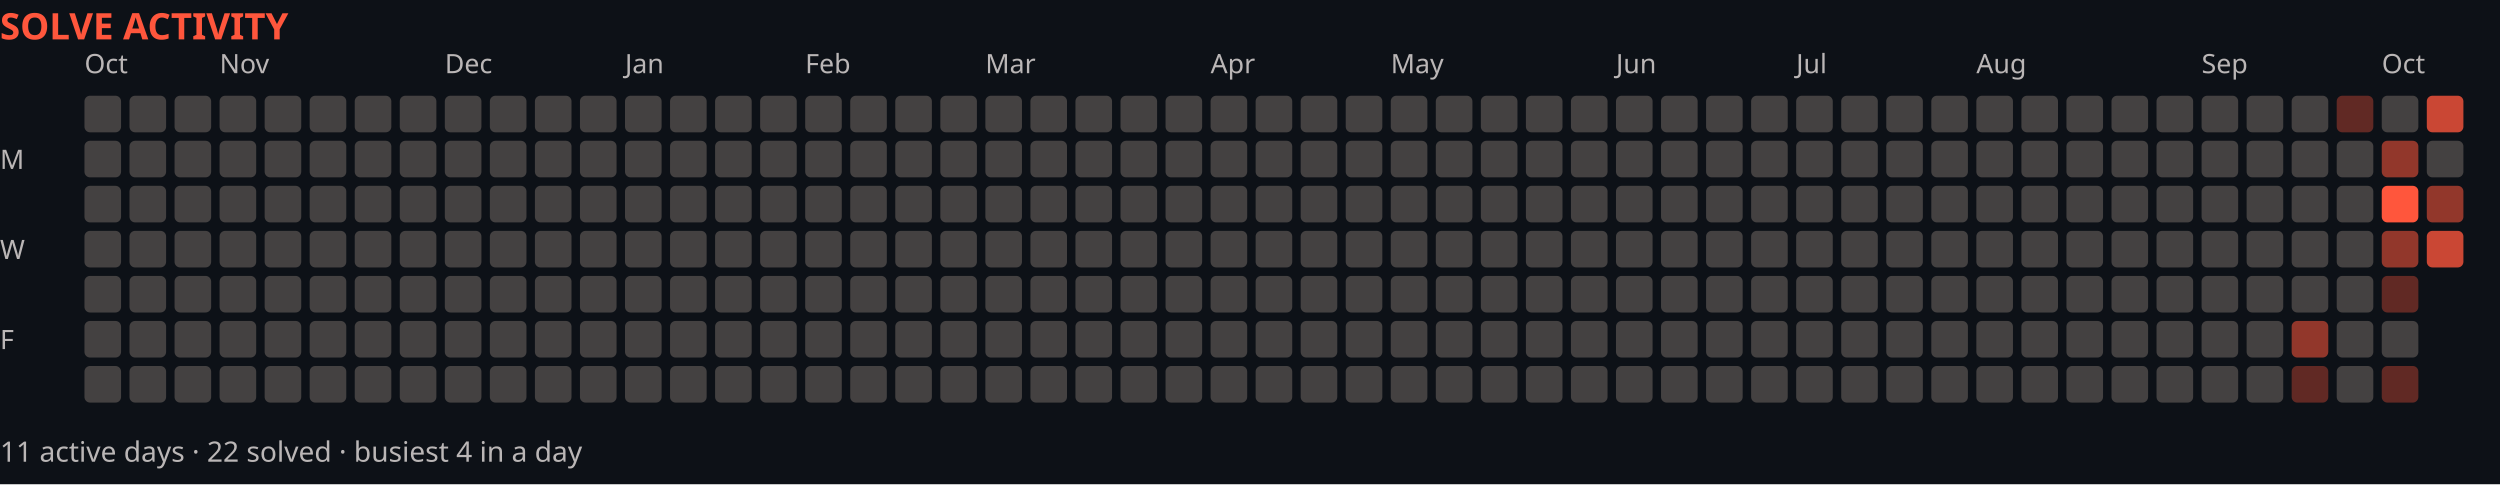
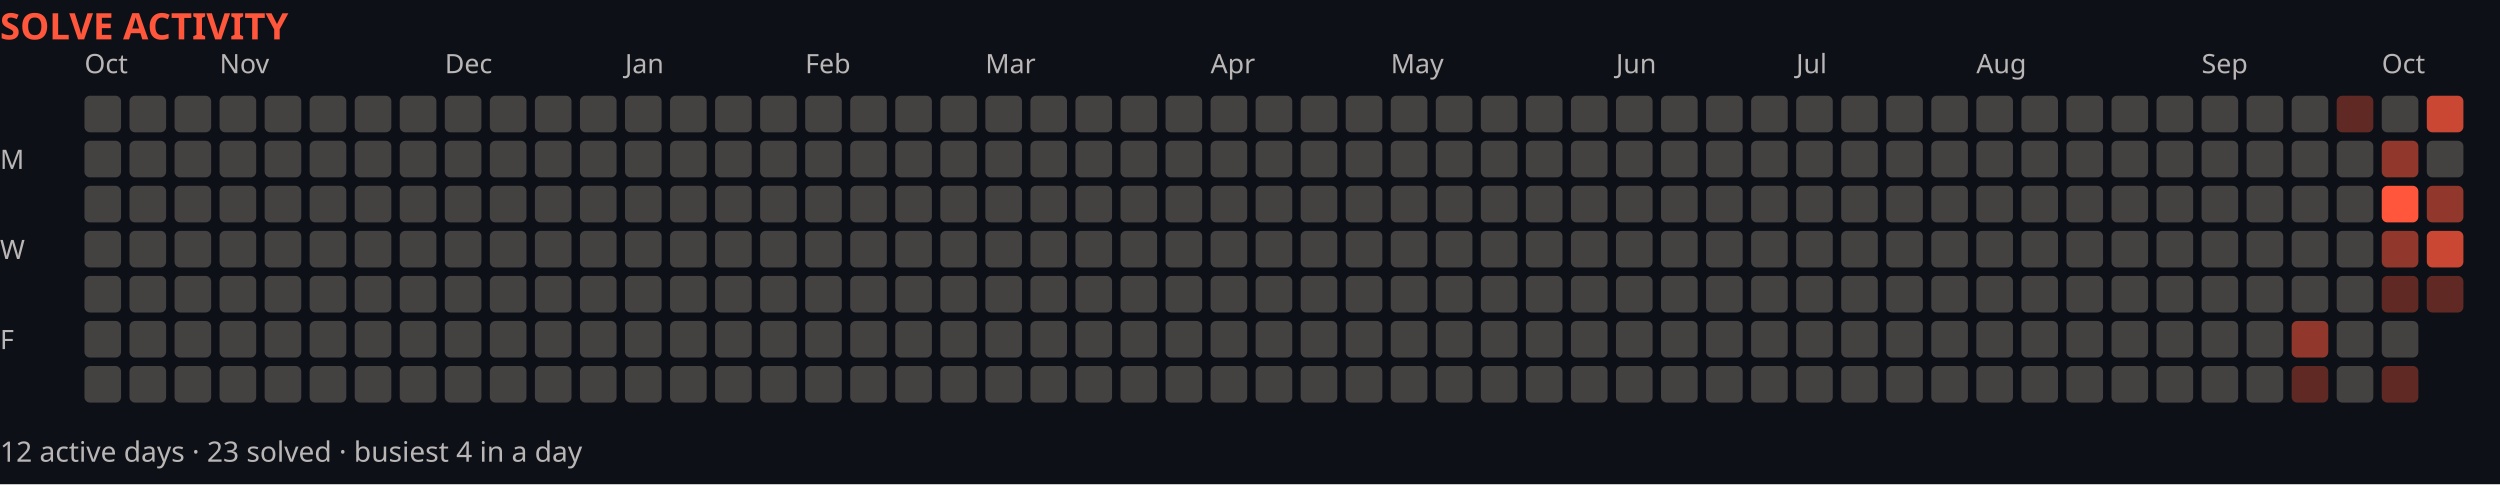
<svg xmlns="http://www.w3.org/2000/svg" width="888" height="172" viewBox="0 0 888 172" role="img" aria-label="Solve activity over the last year">
  <rect width="888" height="172" fill="#0d1117" />
  <text x="0" y="14" font-family="system-ui,sans-serif" font-size="13" font-weight="700" fill="#ff563c">SOLVE ACTIVITY</text>
  <text x="30" y="26" font-family="system-ui,sans-serif" font-size="9.5" fill="#bab6b6">Oct</text>
  <text x="78" y="26" font-family="system-ui,sans-serif" font-size="9.5" fill="#bab6b6">Nov</text>
  <text x="158" y="26" font-family="system-ui,sans-serif" font-size="9.5" fill="#bab6b6">Dec</text>
  <text x="222" y="26" font-family="system-ui,sans-serif" font-size="9.5" fill="#bab6b6">Jan</text>
  <text x="286" y="26" font-family="system-ui,sans-serif" font-size="9.5" fill="#bab6b6">Feb</text>
  <text x="350" y="26" font-family="system-ui,sans-serif" font-size="9.5" fill="#bab6b6">Mar</text>
  <text x="430" y="26" font-family="system-ui,sans-serif" font-size="9.5" fill="#bab6b6">Apr</text>
  <text x="494" y="26" font-family="system-ui,sans-serif" font-size="9.5" fill="#bab6b6">May</text>
  <text x="574" y="26" font-family="system-ui,sans-serif" font-size="9.5" fill="#bab6b6">Jun</text>
  <text x="638" y="26" font-family="system-ui,sans-serif" font-size="9.5" fill="#bab6b6">Jul</text>
  <text x="702" y="26" font-family="system-ui,sans-serif" font-size="9.5" fill="#bab6b6">Aug</text>
  <text x="782" y="26" font-family="system-ui,sans-serif" font-size="9.5" fill="#bab6b6">Sep</text>
  <text x="846" y="26" font-family="system-ui,sans-serif" font-size="9.5" fill="#bab6b6">Oct</text>
  <text x="0" y="60" font-family="system-ui,sans-serif" font-size="9.5" fill="#bab6b6">M</text>
  <text x="0" y="92" font-family="system-ui,sans-serif" font-size="9.5" fill="#bab6b6">W</text>
  <text x="0" y="124" font-family="system-ui,sans-serif" font-size="9.5" fill="#bab6b6">F</text>
  <rect x="30" y="34" width="13" height="13" fill="#444141" rx="2" />
  <rect x="30" y="50" width="13" height="13" fill="#444141" rx="2" />
  <rect x="30" y="66" width="13" height="13" fill="#444141" rx="2" />
  <rect x="30" y="82" width="13" height="13" fill="#444141" rx="2" />
  <rect x="30" y="98" width="13" height="13" fill="#444141" rx="2" />
  <rect x="30" y="114" width="13" height="13" fill="#444141" rx="2" />
  <rect x="30" y="130" width="13" height="13" fill="#444141" rx="2" />
  <rect x="46" y="34" width="13" height="13" fill="#444141" rx="2" />
  <rect x="46" y="50" width="13" height="13" fill="#444141" rx="2" />
  <rect x="46" y="66" width="13" height="13" fill="#444141" rx="2" />
  <rect x="46" y="82" width="13" height="13" fill="#444141" rx="2" />
  <rect x="46" y="98" width="13" height="13" fill="#444141" rx="2" />
  <rect x="46" y="114" width="13" height="13" fill="#444141" rx="2" />
  <rect x="46" y="130" width="13" height="13" fill="#444141" rx="2" />
  <rect x="62" y="34" width="13" height="13" fill="#444141" rx="2" />
  <rect x="62" y="50" width="13" height="13" fill="#444141" rx="2" />
  <rect x="62" y="66" width="13" height="13" fill="#444141" rx="2" />
  <rect x="62" y="82" width="13" height="13" fill="#444141" rx="2" />
  <rect x="62" y="98" width="13" height="13" fill="#444141" rx="2" />
  <rect x="62" y="114" width="13" height="13" fill="#444141" rx="2" />
  <rect x="62" y="130" width="13" height="13" fill="#444141" rx="2" />
  <rect x="78" y="34" width="13" height="13" fill="#444141" rx="2" />
  <rect x="78" y="50" width="13" height="13" fill="#444141" rx="2" />
  <rect x="78" y="66" width="13" height="13" fill="#444141" rx="2" />
  <rect x="78" y="82" width="13" height="13" fill="#444141" rx="2" />
  <rect x="78" y="98" width="13" height="13" fill="#444141" rx="2" />
  <rect x="78" y="114" width="13" height="13" fill="#444141" rx="2" />
  <rect x="78" y="130" width="13" height="13" fill="#444141" rx="2" />
  <rect x="94" y="34" width="13" height="13" fill="#444141" rx="2" />
  <rect x="94" y="50" width="13" height="13" fill="#444141" rx="2" />
  <rect x="94" y="66" width="13" height="13" fill="#444141" rx="2" />
  <rect x="94" y="82" width="13" height="13" fill="#444141" rx="2" />
  <rect x="94" y="98" width="13" height="13" fill="#444141" rx="2" />
  <rect x="94" y="114" width="13" height="13" fill="#444141" rx="2" />
  <rect x="94" y="130" width="13" height="13" fill="#444141" rx="2" />
  <rect x="110" y="34" width="13" height="13" fill="#444141" rx="2" />
  <rect x="110" y="50" width="13" height="13" fill="#444141" rx="2" />
  <rect x="110" y="66" width="13" height="13" fill="#444141" rx="2" />
  <rect x="110" y="82" width="13" height="13" fill="#444141" rx="2" />
  <rect x="110" y="98" width="13" height="13" fill="#444141" rx="2" />
  <rect x="110" y="114" width="13" height="13" fill="#444141" rx="2" />
  <rect x="110" y="130" width="13" height="13" fill="#444141" rx="2" />
  <rect x="126" y="34" width="13" height="13" fill="#444141" rx="2" />
  <rect x="126" y="50" width="13" height="13" fill="#444141" rx="2" />
  <rect x="126" y="66" width="13" height="13" fill="#444141" rx="2" />
  <rect x="126" y="82" width="13" height="13" fill="#444141" rx="2" />
  <rect x="126" y="98" width="13" height="13" fill="#444141" rx="2" />
  <rect x="126" y="114" width="13" height="13" fill="#444141" rx="2" />
  <rect x="126" y="130" width="13" height="13" fill="#444141" rx="2" />
  <rect x="142" y="34" width="13" height="13" fill="#444141" rx="2" />
  <rect x="142" y="50" width="13" height="13" fill="#444141" rx="2" />
  <rect x="142" y="66" width="13" height="13" fill="#444141" rx="2" />
  <rect x="142" y="82" width="13" height="13" fill="#444141" rx="2" />
  <rect x="142" y="98" width="13" height="13" fill="#444141" rx="2" />
  <rect x="142" y="114" width="13" height="13" fill="#444141" rx="2" />
  <rect x="142" y="130" width="13" height="13" fill="#444141" rx="2" />
  <rect x="158" y="34" width="13" height="13" fill="#444141" rx="2" />
  <rect x="158" y="50" width="13" height="13" fill="#444141" rx="2" />
  <rect x="158" y="66" width="13" height="13" fill="#444141" rx="2" />
  <rect x="158" y="82" width="13" height="13" fill="#444141" rx="2" />
  <rect x="158" y="98" width="13" height="13" fill="#444141" rx="2" />
  <rect x="158" y="114" width="13" height="13" fill="#444141" rx="2" />
  <rect x="158" y="130" width="13" height="13" fill="#444141" rx="2" />
  <rect x="174" y="34" width="13" height="13" fill="#444141" rx="2" />
  <rect x="174" y="50" width="13" height="13" fill="#444141" rx="2" />
  <rect x="174" y="66" width="13" height="13" fill="#444141" rx="2" />
  <rect x="174" y="82" width="13" height="13" fill="#444141" rx="2" />
  <rect x="174" y="98" width="13" height="13" fill="#444141" rx="2" />
  <rect x="174" y="114" width="13" height="13" fill="#444141" rx="2" />
  <rect x="174" y="130" width="13" height="13" fill="#444141" rx="2" />
  <rect x="190" y="34" width="13" height="13" fill="#444141" rx="2" />
  <rect x="190" y="50" width="13" height="13" fill="#444141" rx="2" />
  <rect x="190" y="66" width="13" height="13" fill="#444141" rx="2" />
  <rect x="190" y="82" width="13" height="13" fill="#444141" rx="2" />
  <rect x="190" y="98" width="13" height="13" fill="#444141" rx="2" />
  <rect x="190" y="114" width="13" height="13" fill="#444141" rx="2" />
  <rect x="190" y="130" width="13" height="13" fill="#444141" rx="2" />
  <rect x="206" y="34" width="13" height="13" fill="#444141" rx="2" />
  <rect x="206" y="50" width="13" height="13" fill="#444141" rx="2" />
  <rect x="206" y="66" width="13" height="13" fill="#444141" rx="2" />
  <rect x="206" y="82" width="13" height="13" fill="#444141" rx="2" />
  <rect x="206" y="98" width="13" height="13" fill="#444141" rx="2" />
  <rect x="206" y="114" width="13" height="13" fill="#444141" rx="2" />
  <rect x="206" y="130" width="13" height="13" fill="#444141" rx="2" />
  <rect x="222" y="34" width="13" height="13" fill="#444141" rx="2" />
  <rect x="222" y="50" width="13" height="13" fill="#444141" rx="2" />
  <rect x="222" y="66" width="13" height="13" fill="#444141" rx="2" />
  <rect x="222" y="82" width="13" height="13" fill="#444141" rx="2" />
  <rect x="222" y="98" width="13" height="13" fill="#444141" rx="2" />
  <rect x="222" y="114" width="13" height="13" fill="#444141" rx="2" />
  <rect x="222" y="130" width="13" height="13" fill="#444141" rx="2" />
  <rect x="238" y="34" width="13" height="13" fill="#444141" rx="2" />
  <rect x="238" y="50" width="13" height="13" fill="#444141" rx="2" />
  <rect x="238" y="66" width="13" height="13" fill="#444141" rx="2" />
  <rect x="238" y="82" width="13" height="13" fill="#444141" rx="2" />
  <rect x="238" y="98" width="13" height="13" fill="#444141" rx="2" />
  <rect x="238" y="114" width="13" height="13" fill="#444141" rx="2" />
  <rect x="238" y="130" width="13" height="13" fill="#444141" rx="2" />
  <rect x="254" y="34" width="13" height="13" fill="#444141" rx="2" />
  <rect x="254" y="50" width="13" height="13" fill="#444141" rx="2" />
  <rect x="254" y="66" width="13" height="13" fill="#444141" rx="2" />
  <rect x="254" y="82" width="13" height="13" fill="#444141" rx="2" />
  <rect x="254" y="98" width="13" height="13" fill="#444141" rx="2" />
  <rect x="254" y="114" width="13" height="13" fill="#444141" rx="2" />
  <rect x="254" y="130" width="13" height="13" fill="#444141" rx="2" />
  <rect x="270" y="34" width="13" height="13" fill="#444141" rx="2" />
  <rect x="270" y="50" width="13" height="13" fill="#444141" rx="2" />
  <rect x="270" y="66" width="13" height="13" fill="#444141" rx="2" />
  <rect x="270" y="82" width="13" height="13" fill="#444141" rx="2" />
  <rect x="270" y="98" width="13" height="13" fill="#444141" rx="2" />
  <rect x="270" y="114" width="13" height="13" fill="#444141" rx="2" />
  <rect x="270" y="130" width="13" height="13" fill="#444141" rx="2" />
  <rect x="286" y="34" width="13" height="13" fill="#444141" rx="2" />
  <rect x="286" y="50" width="13" height="13" fill="#444141" rx="2" />
  <rect x="286" y="66" width="13" height="13" fill="#444141" rx="2" />
  <rect x="286" y="82" width="13" height="13" fill="#444141" rx="2" />
  <rect x="286" y="98" width="13" height="13" fill="#444141" rx="2" />
  <rect x="286" y="114" width="13" height="13" fill="#444141" rx="2" />
  <rect x="286" y="130" width="13" height="13" fill="#444141" rx="2" />
  <rect x="302" y="34" width="13" height="13" fill="#444141" rx="2" />
  <rect x="302" y="50" width="13" height="13" fill="#444141" rx="2" />
  <rect x="302" y="66" width="13" height="13" fill="#444141" rx="2" />
  <rect x="302" y="82" width="13" height="13" fill="#444141" rx="2" />
  <rect x="302" y="98" width="13" height="13" fill="#444141" rx="2" />
  <rect x="302" y="114" width="13" height="13" fill="#444141" rx="2" />
  <rect x="302" y="130" width="13" height="13" fill="#444141" rx="2" />
  <rect x="318" y="34" width="13" height="13" fill="#444141" rx="2" />
  <rect x="318" y="50" width="13" height="13" fill="#444141" rx="2" />
  <rect x="318" y="66" width="13" height="13" fill="#444141" rx="2" />
  <rect x="318" y="82" width="13" height="13" fill="#444141" rx="2" />
  <rect x="318" y="98" width="13" height="13" fill="#444141" rx="2" />
  <rect x="318" y="114" width="13" height="13" fill="#444141" rx="2" />
  <rect x="318" y="130" width="13" height="13" fill="#444141" rx="2" />
  <rect x="334" y="34" width="13" height="13" fill="#444141" rx="2" />
  <rect x="334" y="50" width="13" height="13" fill="#444141" rx="2" />
  <rect x="334" y="66" width="13" height="13" fill="#444141" rx="2" />
  <rect x="334" y="82" width="13" height="13" fill="#444141" rx="2" />
  <rect x="334" y="98" width="13" height="13" fill="#444141" rx="2" />
  <rect x="334" y="114" width="13" height="13" fill="#444141" rx="2" />
  <rect x="334" y="130" width="13" height="13" fill="#444141" rx="2" />
  <rect x="350" y="34" width="13" height="13" fill="#444141" rx="2" />
  <rect x="350" y="50" width="13" height="13" fill="#444141" rx="2" />
  <rect x="350" y="66" width="13" height="13" fill="#444141" rx="2" />
  <rect x="350" y="82" width="13" height="13" fill="#444141" rx="2" />
  <rect x="350" y="98" width="13" height="13" fill="#444141" rx="2" />
  <rect x="350" y="114" width="13" height="13" fill="#444141" rx="2" />
  <rect x="350" y="130" width="13" height="13" fill="#444141" rx="2" />
  <rect x="366" y="34" width="13" height="13" fill="#444141" rx="2" />
  <rect x="366" y="50" width="13" height="13" fill="#444141" rx="2" />
  <rect x="366" y="66" width="13" height="13" fill="#444141" rx="2" />
  <rect x="366" y="82" width="13" height="13" fill="#444141" rx="2" />
  <rect x="366" y="98" width="13" height="13" fill="#444141" rx="2" />
  <rect x="366" y="114" width="13" height="13" fill="#444141" rx="2" />
  <rect x="366" y="130" width="13" height="13" fill="#444141" rx="2" />
  <rect x="382" y="34" width="13" height="13" fill="#444141" rx="2" />
  <rect x="382" y="50" width="13" height="13" fill="#444141" rx="2" />
  <rect x="382" y="66" width="13" height="13" fill="#444141" rx="2" />
  <rect x="382" y="82" width="13" height="13" fill="#444141" rx="2" />
  <rect x="382" y="98" width="13" height="13" fill="#444141" rx="2" />
  <rect x="382" y="114" width="13" height="13" fill="#444141" rx="2" />
  <rect x="382" y="130" width="13" height="13" fill="#444141" rx="2" />
  <rect x="398" y="34" width="13" height="13" fill="#444141" rx="2" />
  <rect x="398" y="50" width="13" height="13" fill="#444141" rx="2" />
  <rect x="398" y="66" width="13" height="13" fill="#444141" rx="2" />
  <rect x="398" y="82" width="13" height="13" fill="#444141" rx="2" />
  <rect x="398" y="98" width="13" height="13" fill="#444141" rx="2" />
  <rect x="398" y="114" width="13" height="13" fill="#444141" rx="2" />
  <rect x="398" y="130" width="13" height="13" fill="#444141" rx="2" />
  <rect x="414" y="34" width="13" height="13" fill="#444141" rx="2" />
  <rect x="414" y="50" width="13" height="13" fill="#444141" rx="2" />
  <rect x="414" y="66" width="13" height="13" fill="#444141" rx="2" />
  <rect x="414" y="82" width="13" height="13" fill="#444141" rx="2" />
  <rect x="414" y="98" width="13" height="13" fill="#444141" rx="2" />
  <rect x="414" y="114" width="13" height="13" fill="#444141" rx="2" />
  <rect x="414" y="130" width="13" height="13" fill="#444141" rx="2" />
  <rect x="430" y="34" width="13" height="13" fill="#444141" rx="2" />
  <rect x="430" y="50" width="13" height="13" fill="#444141" rx="2" />
  <rect x="430" y="66" width="13" height="13" fill="#444141" rx="2" />
  <rect x="430" y="82" width="13" height="13" fill="#444141" rx="2" />
  <rect x="430" y="98" width="13" height="13" fill="#444141" rx="2" />
  <rect x="430" y="114" width="13" height="13" fill="#444141" rx="2" />
  <rect x="430" y="130" width="13" height="13" fill="#444141" rx="2" />
  <rect x="446" y="34" width="13" height="13" fill="#444141" rx="2" />
  <rect x="446" y="50" width="13" height="13" fill="#444141" rx="2" />
  <rect x="446" y="66" width="13" height="13" fill="#444141" rx="2" />
  <rect x="446" y="82" width="13" height="13" fill="#444141" rx="2" />
  <rect x="446" y="98" width="13" height="13" fill="#444141" rx="2" />
  <rect x="446" y="114" width="13" height="13" fill="#444141" rx="2" />
  <rect x="446" y="130" width="13" height="13" fill="#444141" rx="2" />
  <rect x="462" y="34" width="13" height="13" fill="#444141" rx="2" />
  <rect x="462" y="50" width="13" height="13" fill="#444141" rx="2" />
  <rect x="462" y="66" width="13" height="13" fill="#444141" rx="2" />
  <rect x="462" y="82" width="13" height="13" fill="#444141" rx="2" />
  <rect x="462" y="98" width="13" height="13" fill="#444141" rx="2" />
  <rect x="462" y="114" width="13" height="13" fill="#444141" rx="2" />
  <rect x="462" y="130" width="13" height="13" fill="#444141" rx="2" />
  <rect x="478" y="34" width="13" height="13" fill="#444141" rx="2" />
  <rect x="478" y="50" width="13" height="13" fill="#444141" rx="2" />
  <rect x="478" y="66" width="13" height="13" fill="#444141" rx="2" />
  <rect x="478" y="82" width="13" height="13" fill="#444141" rx="2" />
  <rect x="478" y="98" width="13" height="13" fill="#444141" rx="2" />
  <rect x="478" y="114" width="13" height="13" fill="#444141" rx="2" />
  <rect x="478" y="130" width="13" height="13" fill="#444141" rx="2" />
  <rect x="494" y="34" width="13" height="13" fill="#444141" rx="2" />
  <rect x="494" y="50" width="13" height="13" fill="#444141" rx="2" />
  <rect x="494" y="66" width="13" height="13" fill="#444141" rx="2" />
  <rect x="494" y="82" width="13" height="13" fill="#444141" rx="2" />
  <rect x="494" y="98" width="13" height="13" fill="#444141" rx="2" />
  <rect x="494" y="114" width="13" height="13" fill="#444141" rx="2" />
  <rect x="494" y="130" width="13" height="13" fill="#444141" rx="2" />
  <rect x="510" y="34" width="13" height="13" fill="#444141" rx="2" />
  <rect x="510" y="50" width="13" height="13" fill="#444141" rx="2" />
  <rect x="510" y="66" width="13" height="13" fill="#444141" rx="2" />
  <rect x="510" y="82" width="13" height="13" fill="#444141" rx="2" />
  <rect x="510" y="98" width="13" height="13" fill="#444141" rx="2" />
  <rect x="510" y="114" width="13" height="13" fill="#444141" rx="2" />
  <rect x="510" y="130" width="13" height="13" fill="#444141" rx="2" />
  <rect x="526" y="34" width="13" height="13" fill="#444141" rx="2" />
  <rect x="526" y="50" width="13" height="13" fill="#444141" rx="2" />
  <rect x="526" y="66" width="13" height="13" fill="#444141" rx="2" />
  <rect x="526" y="82" width="13" height="13" fill="#444141" rx="2" />
  <rect x="526" y="98" width="13" height="13" fill="#444141" rx="2" />
  <rect x="526" y="114" width="13" height="13" fill="#444141" rx="2" />
  <rect x="526" y="130" width="13" height="13" fill="#444141" rx="2" />
  <rect x="542" y="34" width="13" height="13" fill="#444141" rx="2" />
  <rect x="542" y="50" width="13" height="13" fill="#444141" rx="2" />
  <rect x="542" y="66" width="13" height="13" fill="#444141" rx="2" />
  <rect x="542" y="82" width="13" height="13" fill="#444141" rx="2" />
  <rect x="542" y="98" width="13" height="13" fill="#444141" rx="2" />
  <rect x="542" y="114" width="13" height="13" fill="#444141" rx="2" />
  <rect x="542" y="130" width="13" height="13" fill="#444141" rx="2" />
  <rect x="558" y="34" width="13" height="13" fill="#444141" rx="2" />
  <rect x="558" y="50" width="13" height="13" fill="#444141" rx="2" />
  <rect x="558" y="66" width="13" height="13" fill="#444141" rx="2" />
  <rect x="558" y="82" width="13" height="13" fill="#444141" rx="2" />
  <rect x="558" y="98" width="13" height="13" fill="#444141" rx="2" />
  <rect x="558" y="114" width="13" height="13" fill="#444141" rx="2" />
  <rect x="558" y="130" width="13" height="13" fill="#444141" rx="2" />
  <rect x="574" y="34" width="13" height="13" fill="#444141" rx="2" />
  <rect x="574" y="50" width="13" height="13" fill="#444141" rx="2" />
  <rect x="574" y="66" width="13" height="13" fill="#444141" rx="2" />
  <rect x="574" y="82" width="13" height="13" fill="#444141" rx="2" />
  <rect x="574" y="98" width="13" height="13" fill="#444141" rx="2" />
  <rect x="574" y="114" width="13" height="13" fill="#444141" rx="2" />
  <rect x="574" y="130" width="13" height="13" fill="#444141" rx="2" />
  <rect x="590" y="34" width="13" height="13" fill="#444141" rx="2" />
  <rect x="590" y="50" width="13" height="13" fill="#444141" rx="2" />
  <rect x="590" y="66" width="13" height="13" fill="#444141" rx="2" />
  <rect x="590" y="82" width="13" height="13" fill="#444141" rx="2" />
  <rect x="590" y="98" width="13" height="13" fill="#444141" rx="2" />
  <rect x="590" y="114" width="13" height="13" fill="#444141" rx="2" />
  <rect x="590" y="130" width="13" height="13" fill="#444141" rx="2" />
  <rect x="606" y="34" width="13" height="13" fill="#444141" rx="2" />
  <rect x="606" y="50" width="13" height="13" fill="#444141" rx="2" />
  <rect x="606" y="66" width="13" height="13" fill="#444141" rx="2" />
  <rect x="606" y="82" width="13" height="13" fill="#444141" rx="2" />
  <rect x="606" y="98" width="13" height="13" fill="#444141" rx="2" />
  <rect x="606" y="114" width="13" height="13" fill="#444141" rx="2" />
  <rect x="606" y="130" width="13" height="13" fill="#444141" rx="2" />
  <rect x="622" y="34" width="13" height="13" fill="#444141" rx="2" />
  <rect x="622" y="50" width="13" height="13" fill="#444141" rx="2" />
  <rect x="622" y="66" width="13" height="13" fill="#444141" rx="2" />
  <rect x="622" y="82" width="13" height="13" fill="#444141" rx="2" />
  <rect x="622" y="98" width="13" height="13" fill="#444141" rx="2" />
  <rect x="622" y="114" width="13" height="13" fill="#444141" rx="2" />
  <rect x="622" y="130" width="13" height="13" fill="#444141" rx="2" />
  <rect x="638" y="34" width="13" height="13" fill="#444141" rx="2" />
  <rect x="638" y="50" width="13" height="13" fill="#444141" rx="2" />
  <rect x="638" y="66" width="13" height="13" fill="#444141" rx="2" />
  <rect x="638" y="82" width="13" height="13" fill="#444141" rx="2" />
  <rect x="638" y="98" width="13" height="13" fill="#444141" rx="2" />
  <rect x="638" y="114" width="13" height="13" fill="#444141" rx="2" />
  <rect x="638" y="130" width="13" height="13" fill="#444141" rx="2" />
  <rect x="654" y="34" width="13" height="13" fill="#444141" rx="2" />
  <rect x="654" y="50" width="13" height="13" fill="#444141" rx="2" />
  <rect x="654" y="66" width="13" height="13" fill="#444141" rx="2" />
  <rect x="654" y="82" width="13" height="13" fill="#444141" rx="2" />
  <rect x="654" y="98" width="13" height="13" fill="#444141" rx="2" />
  <rect x="654" y="114" width="13" height="13" fill="#444141" rx="2" />
  <rect x="654" y="130" width="13" height="13" fill="#444141" rx="2" />
  <rect x="670" y="34" width="13" height="13" fill="#444141" rx="2" />
  <rect x="670" y="50" width="13" height="13" fill="#444141" rx="2" />
  <rect x="670" y="66" width="13" height="13" fill="#444141" rx="2" />
  <rect x="670" y="82" width="13" height="13" fill="#444141" rx="2" />
  <rect x="670" y="98" width="13" height="13" fill="#444141" rx="2" />
  <rect x="670" y="114" width="13" height="13" fill="#444141" rx="2" />
  <rect x="670" y="130" width="13" height="13" fill="#444141" rx="2" />
  <rect x="686" y="34" width="13" height="13" fill="#444141" rx="2" />
  <rect x="686" y="50" width="13" height="13" fill="#444141" rx="2" />
  <rect x="686" y="66" width="13" height="13" fill="#444141" rx="2" />
  <rect x="686" y="82" width="13" height="13" fill="#444141" rx="2" />
  <rect x="686" y="98" width="13" height="13" fill="#444141" rx="2" />
  <rect x="686" y="114" width="13" height="13" fill="#444141" rx="2" />
  <rect x="686" y="130" width="13" height="13" fill="#444141" rx="2" />
  <rect x="702" y="34" width="13" height="13" fill="#444141" rx="2" />
  <rect x="702" y="50" width="13" height="13" fill="#444141" rx="2" />
  <rect x="702" y="66" width="13" height="13" fill="#444141" rx="2" />
  <rect x="702" y="82" width="13" height="13" fill="#444141" rx="2" />
  <rect x="702" y="98" width="13" height="13" fill="#444141" rx="2" />
  <rect x="702" y="114" width="13" height="13" fill="#444141" rx="2" />
  <rect x="702" y="130" width="13" height="13" fill="#444141" rx="2" />
  <rect x="718" y="34" width="13" height="13" fill="#444141" rx="2" />
  <rect x="718" y="50" width="13" height="13" fill="#444141" rx="2" />
  <rect x="718" y="66" width="13" height="13" fill="#444141" rx="2" />
  <rect x="718" y="82" width="13" height="13" fill="#444141" rx="2" />
  <rect x="718" y="98" width="13" height="13" fill="#444141" rx="2" />
  <rect x="718" y="114" width="13" height="13" fill="#444141" rx="2" />
  <rect x="718" y="130" width="13" height="13" fill="#444141" rx="2" />
  <rect x="734" y="34" width="13" height="13" fill="#444141" rx="2" />
  <rect x="734" y="50" width="13" height="13" fill="#444141" rx="2" />
  <rect x="734" y="66" width="13" height="13" fill="#444141" rx="2" />
  <rect x="734" y="82" width="13" height="13" fill="#444141" rx="2" />
  <rect x="734" y="98" width="13" height="13" fill="#444141" rx="2" />
  <rect x="734" y="114" width="13" height="13" fill="#444141" rx="2" />
  <rect x="734" y="130" width="13" height="13" fill="#444141" rx="2" />
  <rect x="750" y="34" width="13" height="13" fill="#444141" rx="2" />
  <rect x="750" y="50" width="13" height="13" fill="#444141" rx="2" />
  <rect x="750" y="66" width="13" height="13" fill="#444141" rx="2" />
  <rect x="750" y="82" width="13" height="13" fill="#444141" rx="2" />
  <rect x="750" y="98" width="13" height="13" fill="#444141" rx="2" />
  <rect x="750" y="114" width="13" height="13" fill="#444141" rx="2" />
  <rect x="750" y="130" width="13" height="13" fill="#444141" rx="2" />
  <rect x="766" y="34" width="13" height="13" fill="#444141" rx="2" />
  <rect x="766" y="50" width="13" height="13" fill="#444141" rx="2" />
  <rect x="766" y="66" width="13" height="13" fill="#444141" rx="2" />
  <rect x="766" y="82" width="13" height="13" fill="#444141" rx="2" />
  <rect x="766" y="98" width="13" height="13" fill="#444141" rx="2" />
  <rect x="766" y="114" width="13" height="13" fill="#444141" rx="2" />
  <rect x="766" y="130" width="13" height="13" fill="#444141" rx="2" />
  <rect x="782" y="34" width="13" height="13" fill="#444141" rx="2" />
  <rect x="782" y="50" width="13" height="13" fill="#444141" rx="2" />
  <rect x="782" y="66" width="13" height="13" fill="#444141" rx="2" />
  <rect x="782" y="82" width="13" height="13" fill="#444141" rx="2" />
  <rect x="782" y="98" width="13" height="13" fill="#444141" rx="2" />
  <rect x="782" y="114" width="13" height="13" fill="#444141" rx="2" />
  <rect x="782" y="130" width="13" height="13" fill="#444141" rx="2" />
  <rect x="798" y="34" width="13" height="13" fill="#444141" rx="2" />
  <rect x="798" y="50" width="13" height="13" fill="#444141" rx="2" />
  <rect x="798" y="66" width="13" height="13" fill="#444141" rx="2" />
  <rect x="798" y="82" width="13" height="13" fill="#444141" rx="2" />
  <rect x="798" y="98" width="13" height="13" fill="#444141" rx="2" />
  <rect x="798" y="114" width="13" height="13" fill="#444141" rx="2" />
  <rect x="798" y="130" width="13" height="13" fill="#444141" rx="2" />
  <rect x="814" y="34" width="13" height="13" fill="#444141" rx="2" />
  <rect x="814" y="50" width="13" height="13" fill="#444141" rx="2" />
  <rect x="814" y="66" width="13" height="13" fill="#444141" rx="2" />
  <rect x="814" y="82" width="13" height="13" fill="#444141" rx="2" />
  <rect x="814" y="98" width="13" height="13" fill="#444141" rx="2" />
  <rect x="814" y="114" width="13" height="13" fill="#ff563c8c" rx="2" />
  <rect x="814" y="130" width="13" height="13" fill="#ff563c59" rx="2" />
  <rect x="830" y="34" width="13" height="13" fill="#ff563c59" rx="2" />
  <rect x="830" y="50" width="13" height="13" fill="#444141" rx="2" />
  <rect x="830" y="66" width="13" height="13" fill="#444141" rx="2" />
  <rect x="830" y="82" width="13" height="13" fill="#444141" rx="2" />
  <rect x="830" y="98" width="13" height="13" fill="#444141" rx="2" />
  <rect x="830" y="114" width="13" height="13" fill="#444141" rx="2" />
  <rect x="830" y="130" width="13" height="13" fill="#444141" rx="2" />
  <rect x="846" y="34" width="13" height="13" fill="#444141" rx="2" />
  <rect x="846" y="50" width="13" height="13" fill="#ff563c8c" rx="2" />
  <rect x="846" y="66" width="13" height="13" fill="#ff563c" rx="2" />
  <rect x="846" y="82" width="13" height="13" fill="#ff563c8c" rx="2" />
  <rect x="846" y="98" width="13" height="13" fill="#ff563c59" rx="2" />
  <rect x="846" y="114" width="13" height="13" fill="#444141" rx="2" />
  <rect x="846" y="130" width="13" height="13" fill="#ff563c59" rx="2" />
  <rect x="862" y="34" width="13" height="13" fill="#ff563cc7" rx="2" />
  <rect x="862" y="50" width="13" height="13" fill="#444141" rx="2" />
  <rect x="862" y="66" width="13" height="13" fill="#ff563c8c" rx="2" />
  <rect x="862" y="82" width="13" height="13" fill="#ff563cc7" rx="2" />
-   <text x="0" y="164" font-family="system-ui,sans-serif" font-size="10" fill="#bab6b6">11 active days · 22 solved · busiest 4 in a day</text>
+   <rect x="862" y="98" width="13" height="13" fill="#ff563c59" rx="2" />
+   <text x="0" y="164" font-family="system-ui,sans-serif" font-size="10" fill="#bab6b6">12 active days · 23 solved · busiest 4 in a day</text>
</svg>
